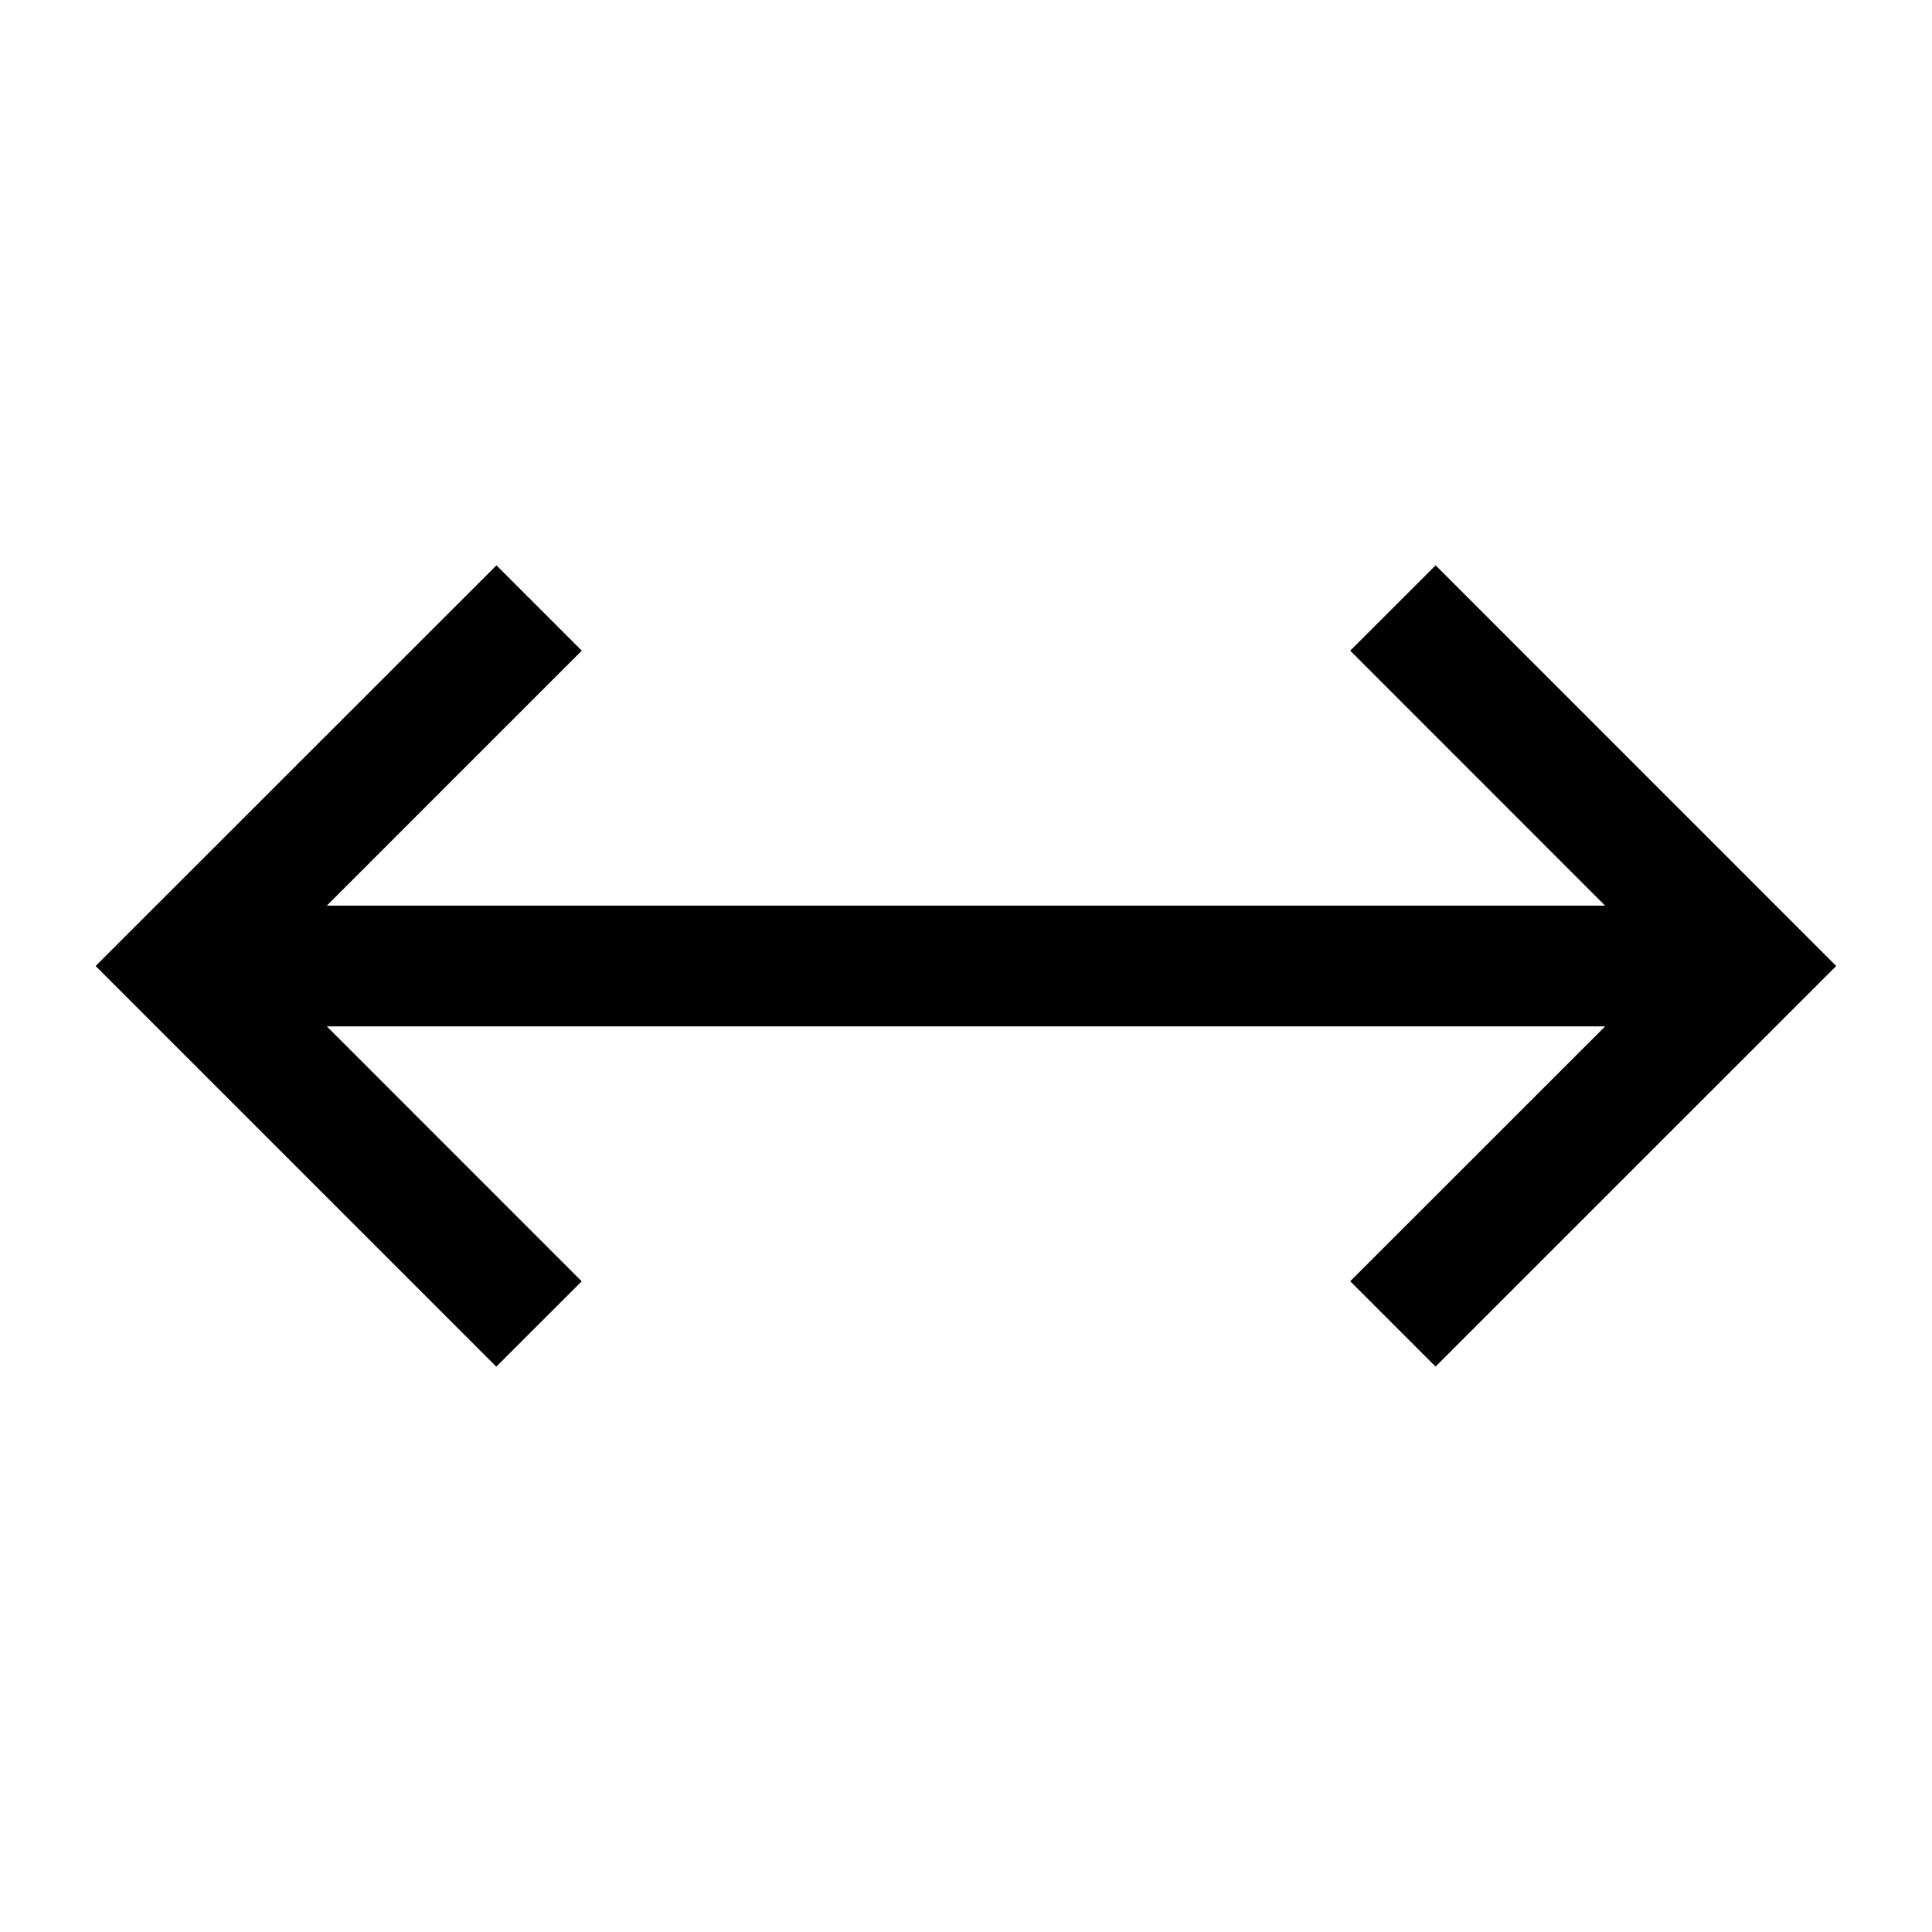
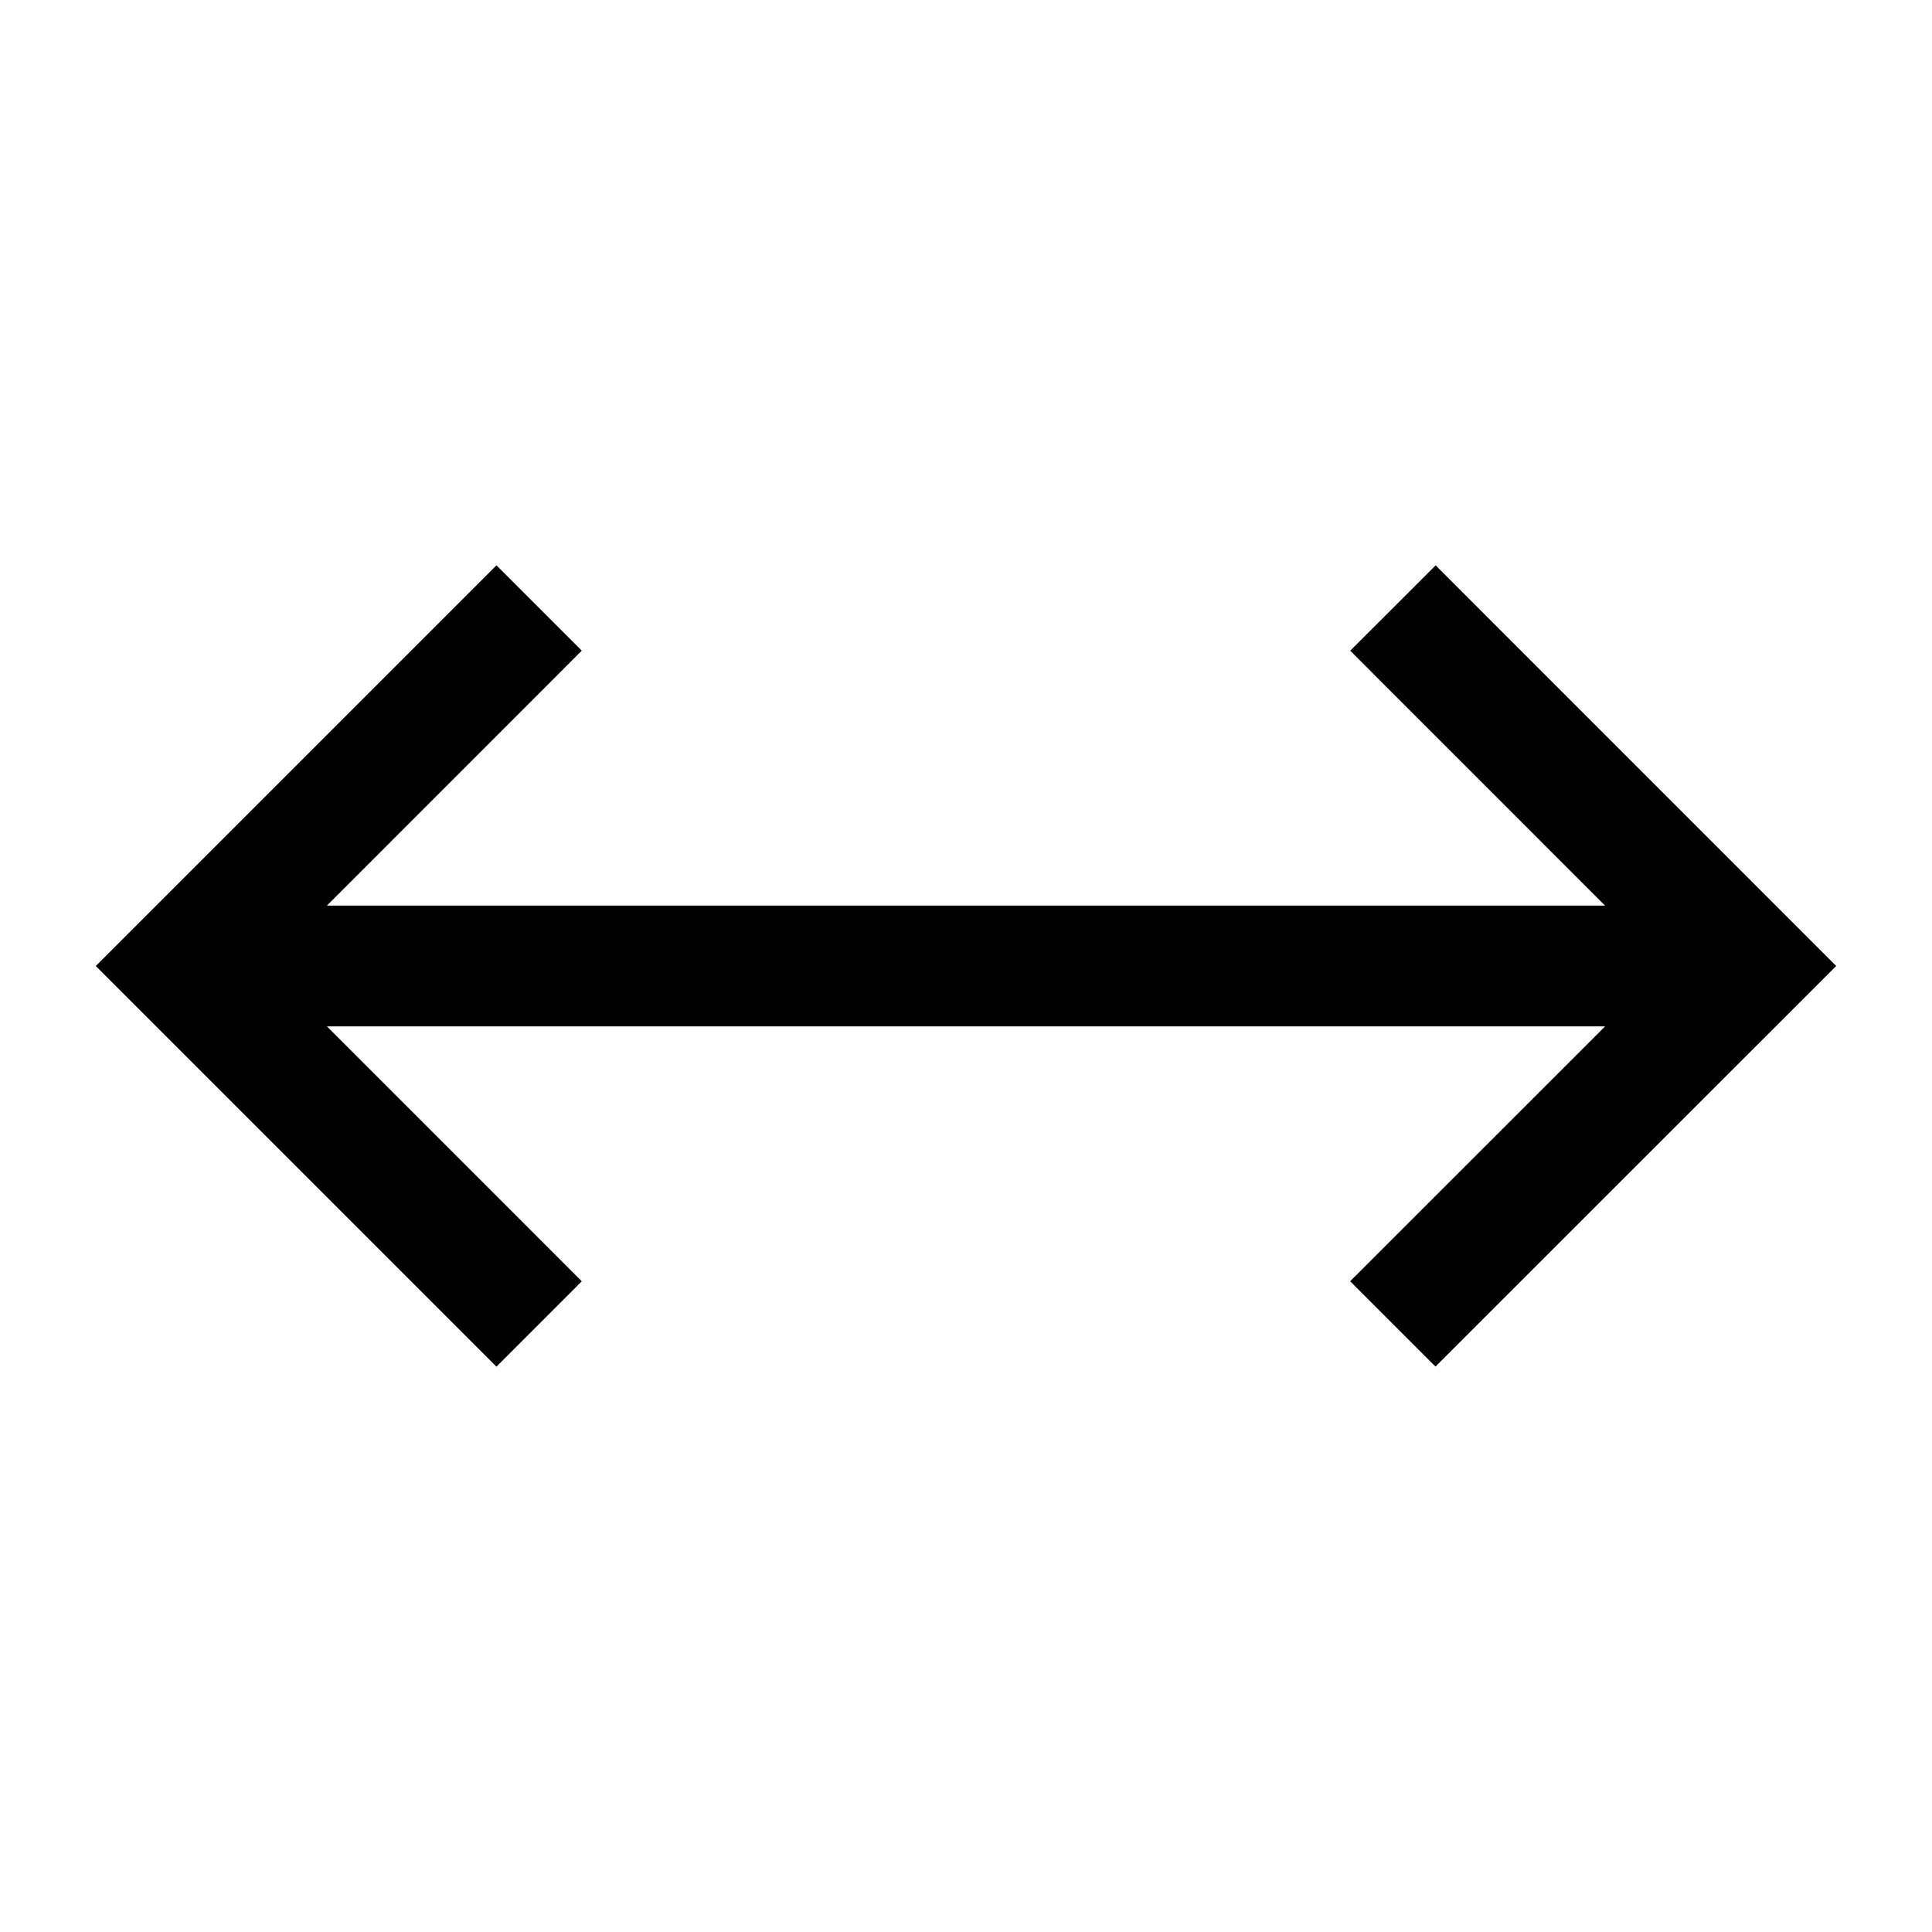
<svg xmlns="http://www.w3.org/2000/svg" viewBox="0 0 24 24">
-   <path d="m17.834 7.023-1.061 1.06 3.166 3.167H4.06l3.167-3.167-1.06-1.06L1.188 12l4.977 4.977 1.061-1.06L4.06 12.75h15.88l-3.167 3.166 1.06 1.06L22.81 12z" />
+   <path d="m17.834 7.023-1.061 1.06 3.166 3.167H4.061l3.166-3.167-1.06-1.06L1.19 12l4.977 4.977 1.06-1.06-3.166-3.167h15.878l-3.167 3.166 1.06 1.06L22.81 12z" />
</svg>
